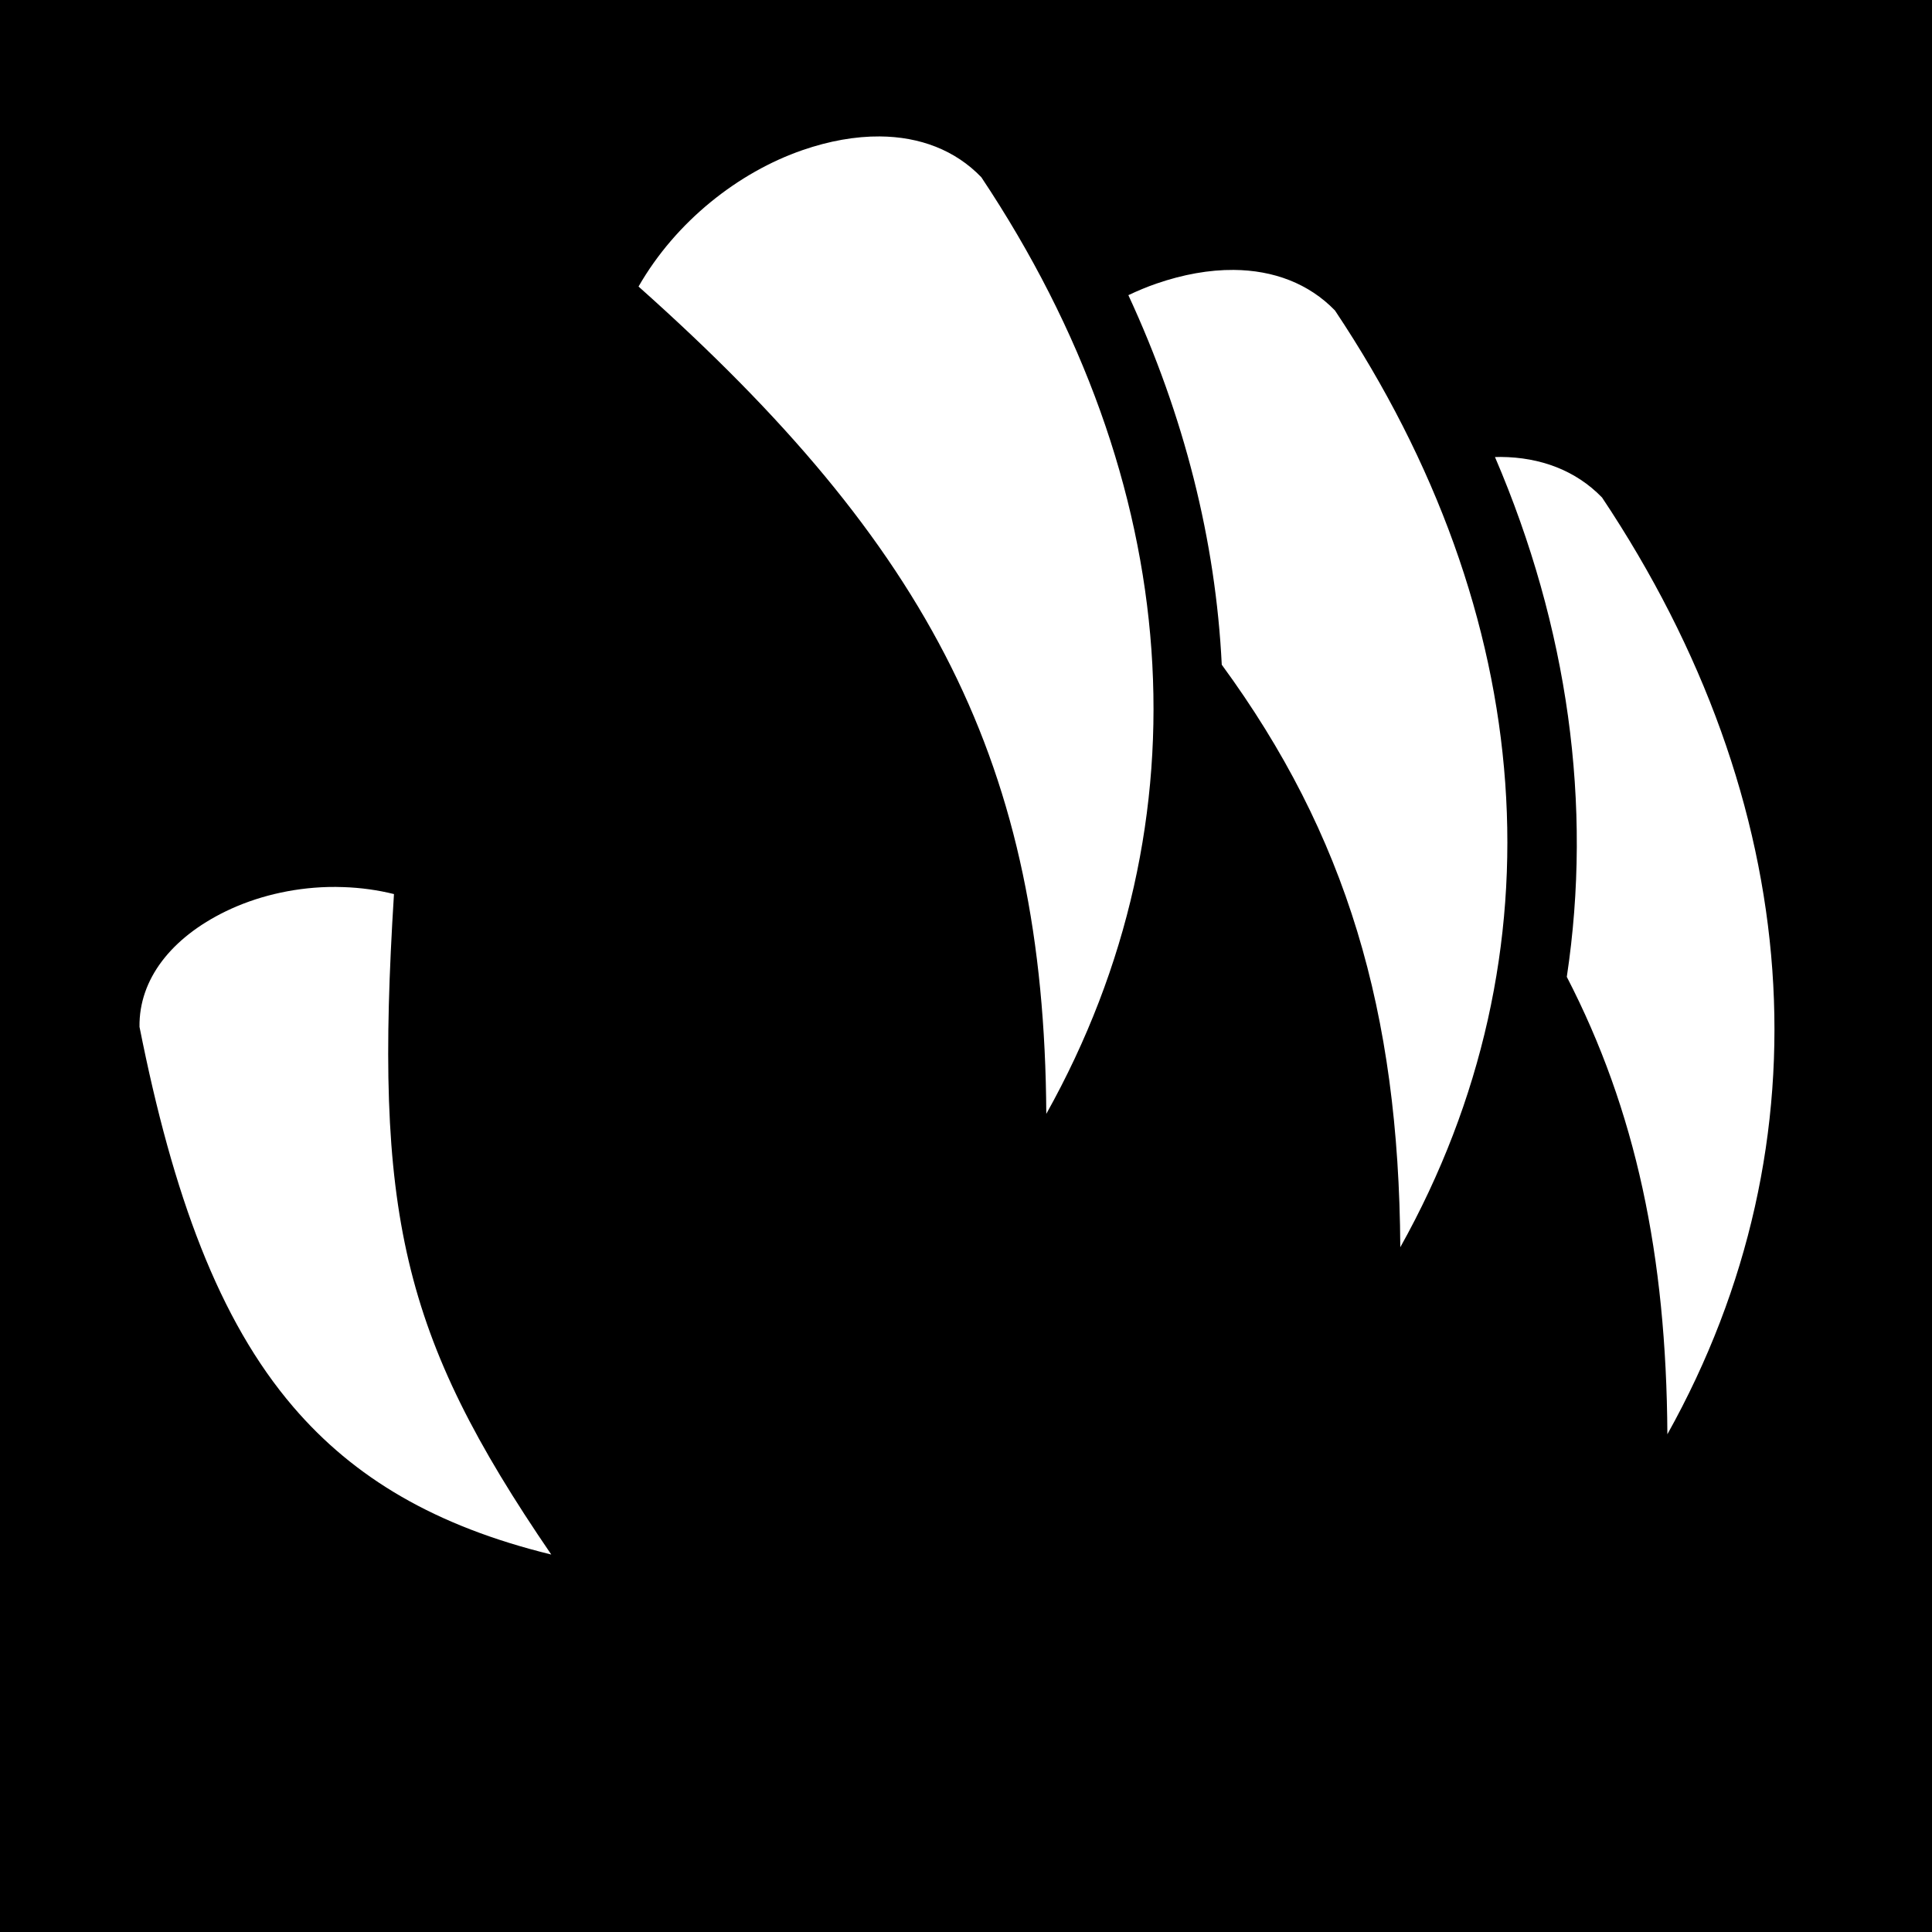
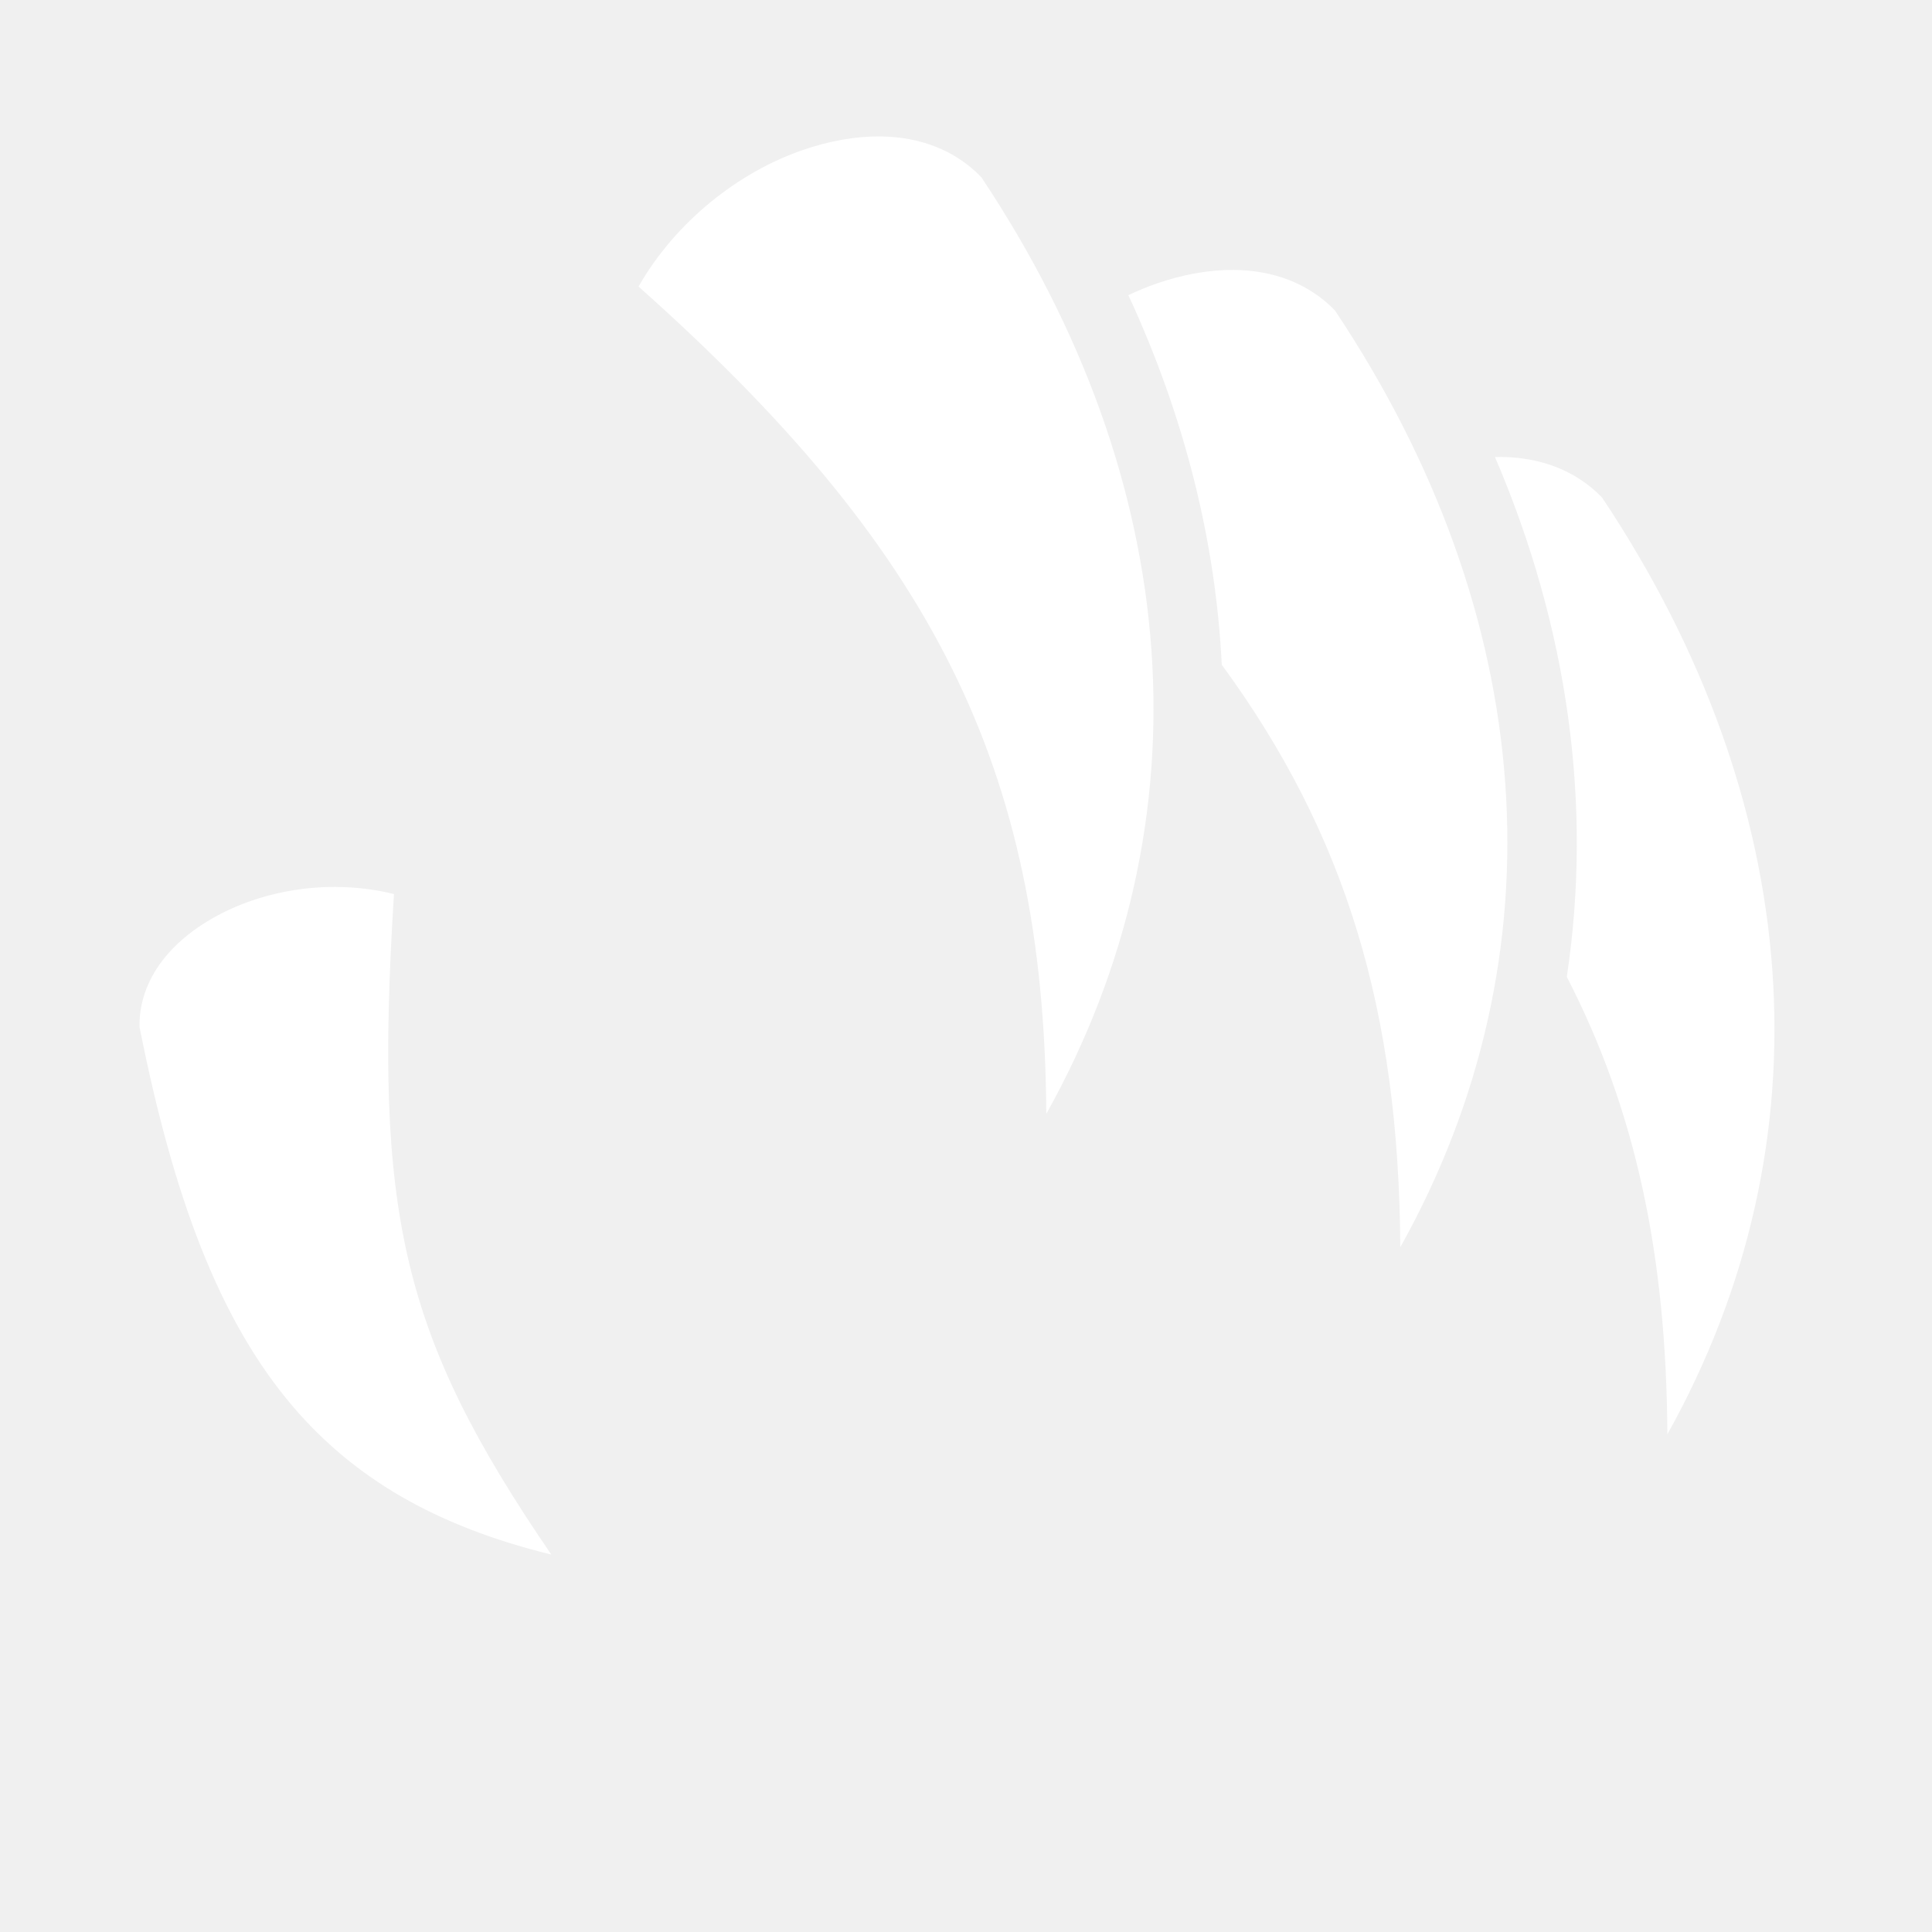
<svg xmlns="http://www.w3.org/2000/svg" viewBox="0 0 512 512">
-   <path d="M0 0h512v512H0z" />
  <path fill="#fff" d="M233.156 36.156c-6.48-.048-13.395 1.184-20.47 3.625-16.957 5.854-33.577 18.887-43.467 36.157 77.39 68.916 107.53 126.832 108.06 219.25 43.458-77.778 36.565-167.55-17.217-248.218-6.928-7.206-16.306-10.736-26.907-10.814zm93.78 35.375c-6.478-.047-13.393 1.185-20.467 3.626-2.493.86-4.982 1.902-7.44 3.063 14.802 31.958 23.134 65.038 24.75 97.936 32.99 45.06 46.945 91.825 47.314 154.375 43.432-77.787 36.5-167.58-17.313-248.25-6.92-7.15-16.28-10.67-26.842-10.75zm70.783 49.564c-.51-.004-1.018.02-1.533.03 19.362 45.11 25.912 92.202 19.032 137.75 18.285 35.42 26.38 73.767 26.655 121.22 43.436-77.79 36.502-167.58-17.313-248.25-6.92-7.15-16.282-10.672-26.843-10.75zM86.905 235.064c-9.708.257-19.153 2.586-27.125 6.467-14.347 6.987-22.985 17.96-22.81 30.595 8.884 44.736 21.04 77.706 40.718 100.688 16.145 18.856 37.66 31.635 68.406 39.156-39.886-58.353-46.966-90.635-41.688-175.033-4.366-1.084-8.854-1.69-13.312-1.843-1.394-.05-2.8-.068-4.188-.03z" />
</svg>
